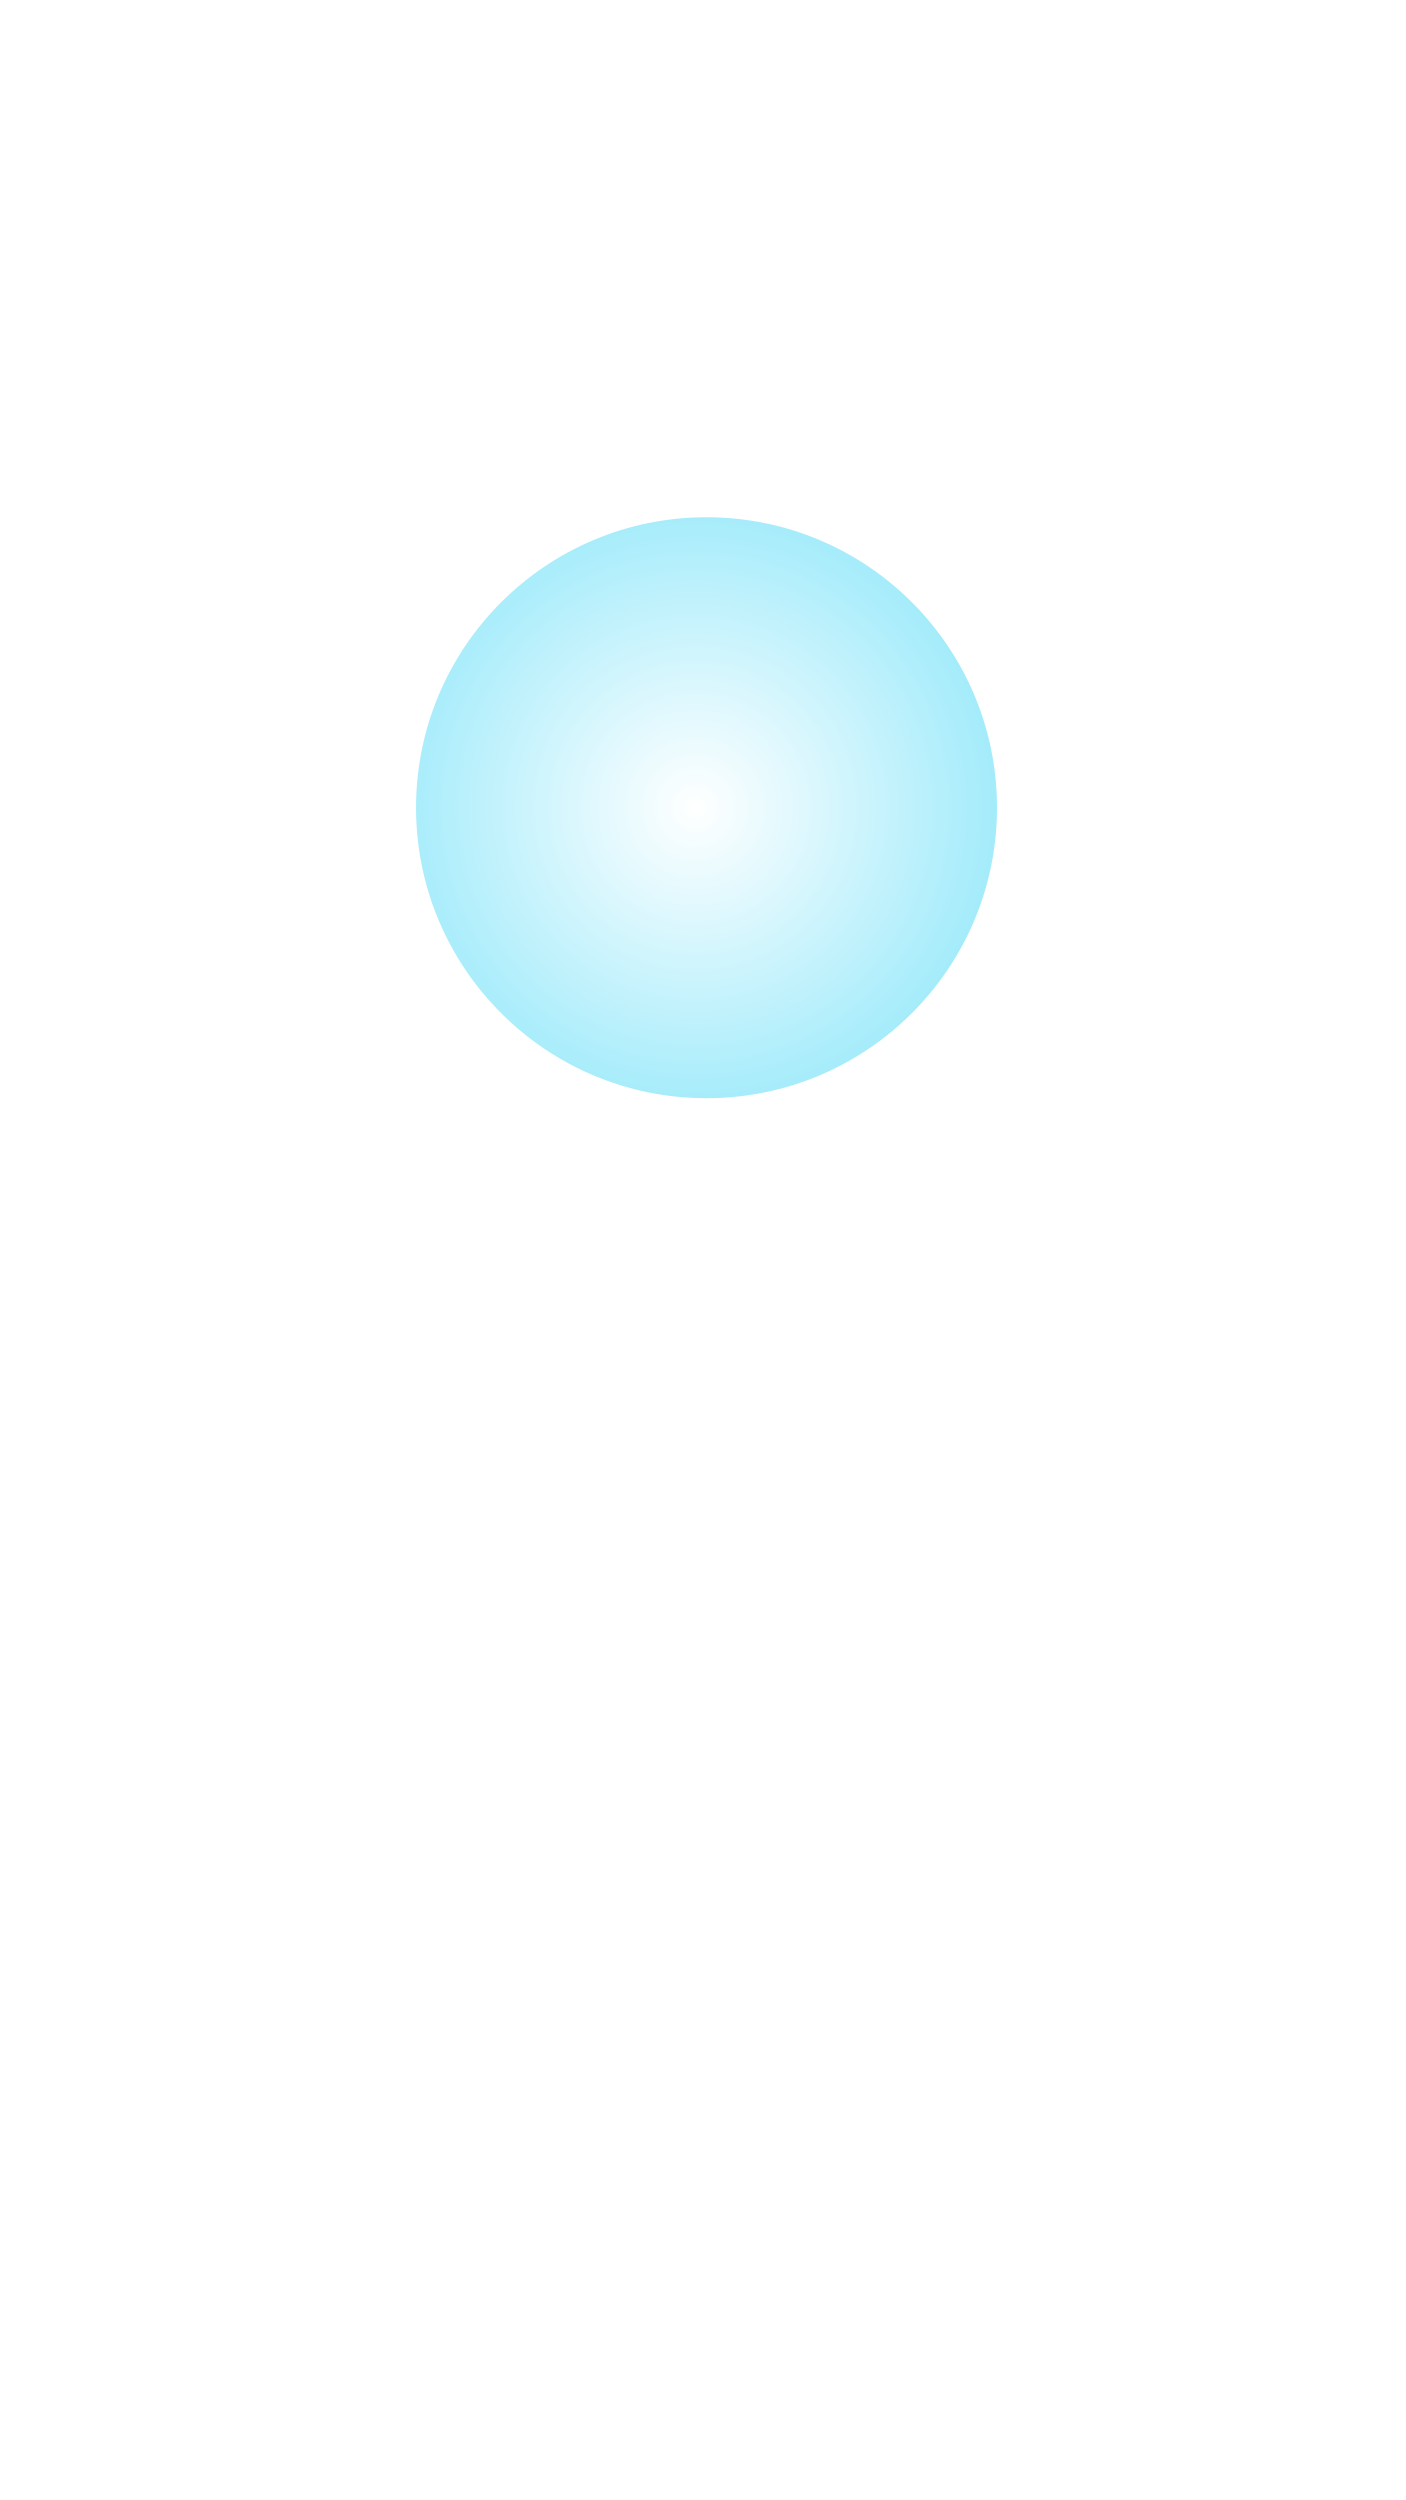
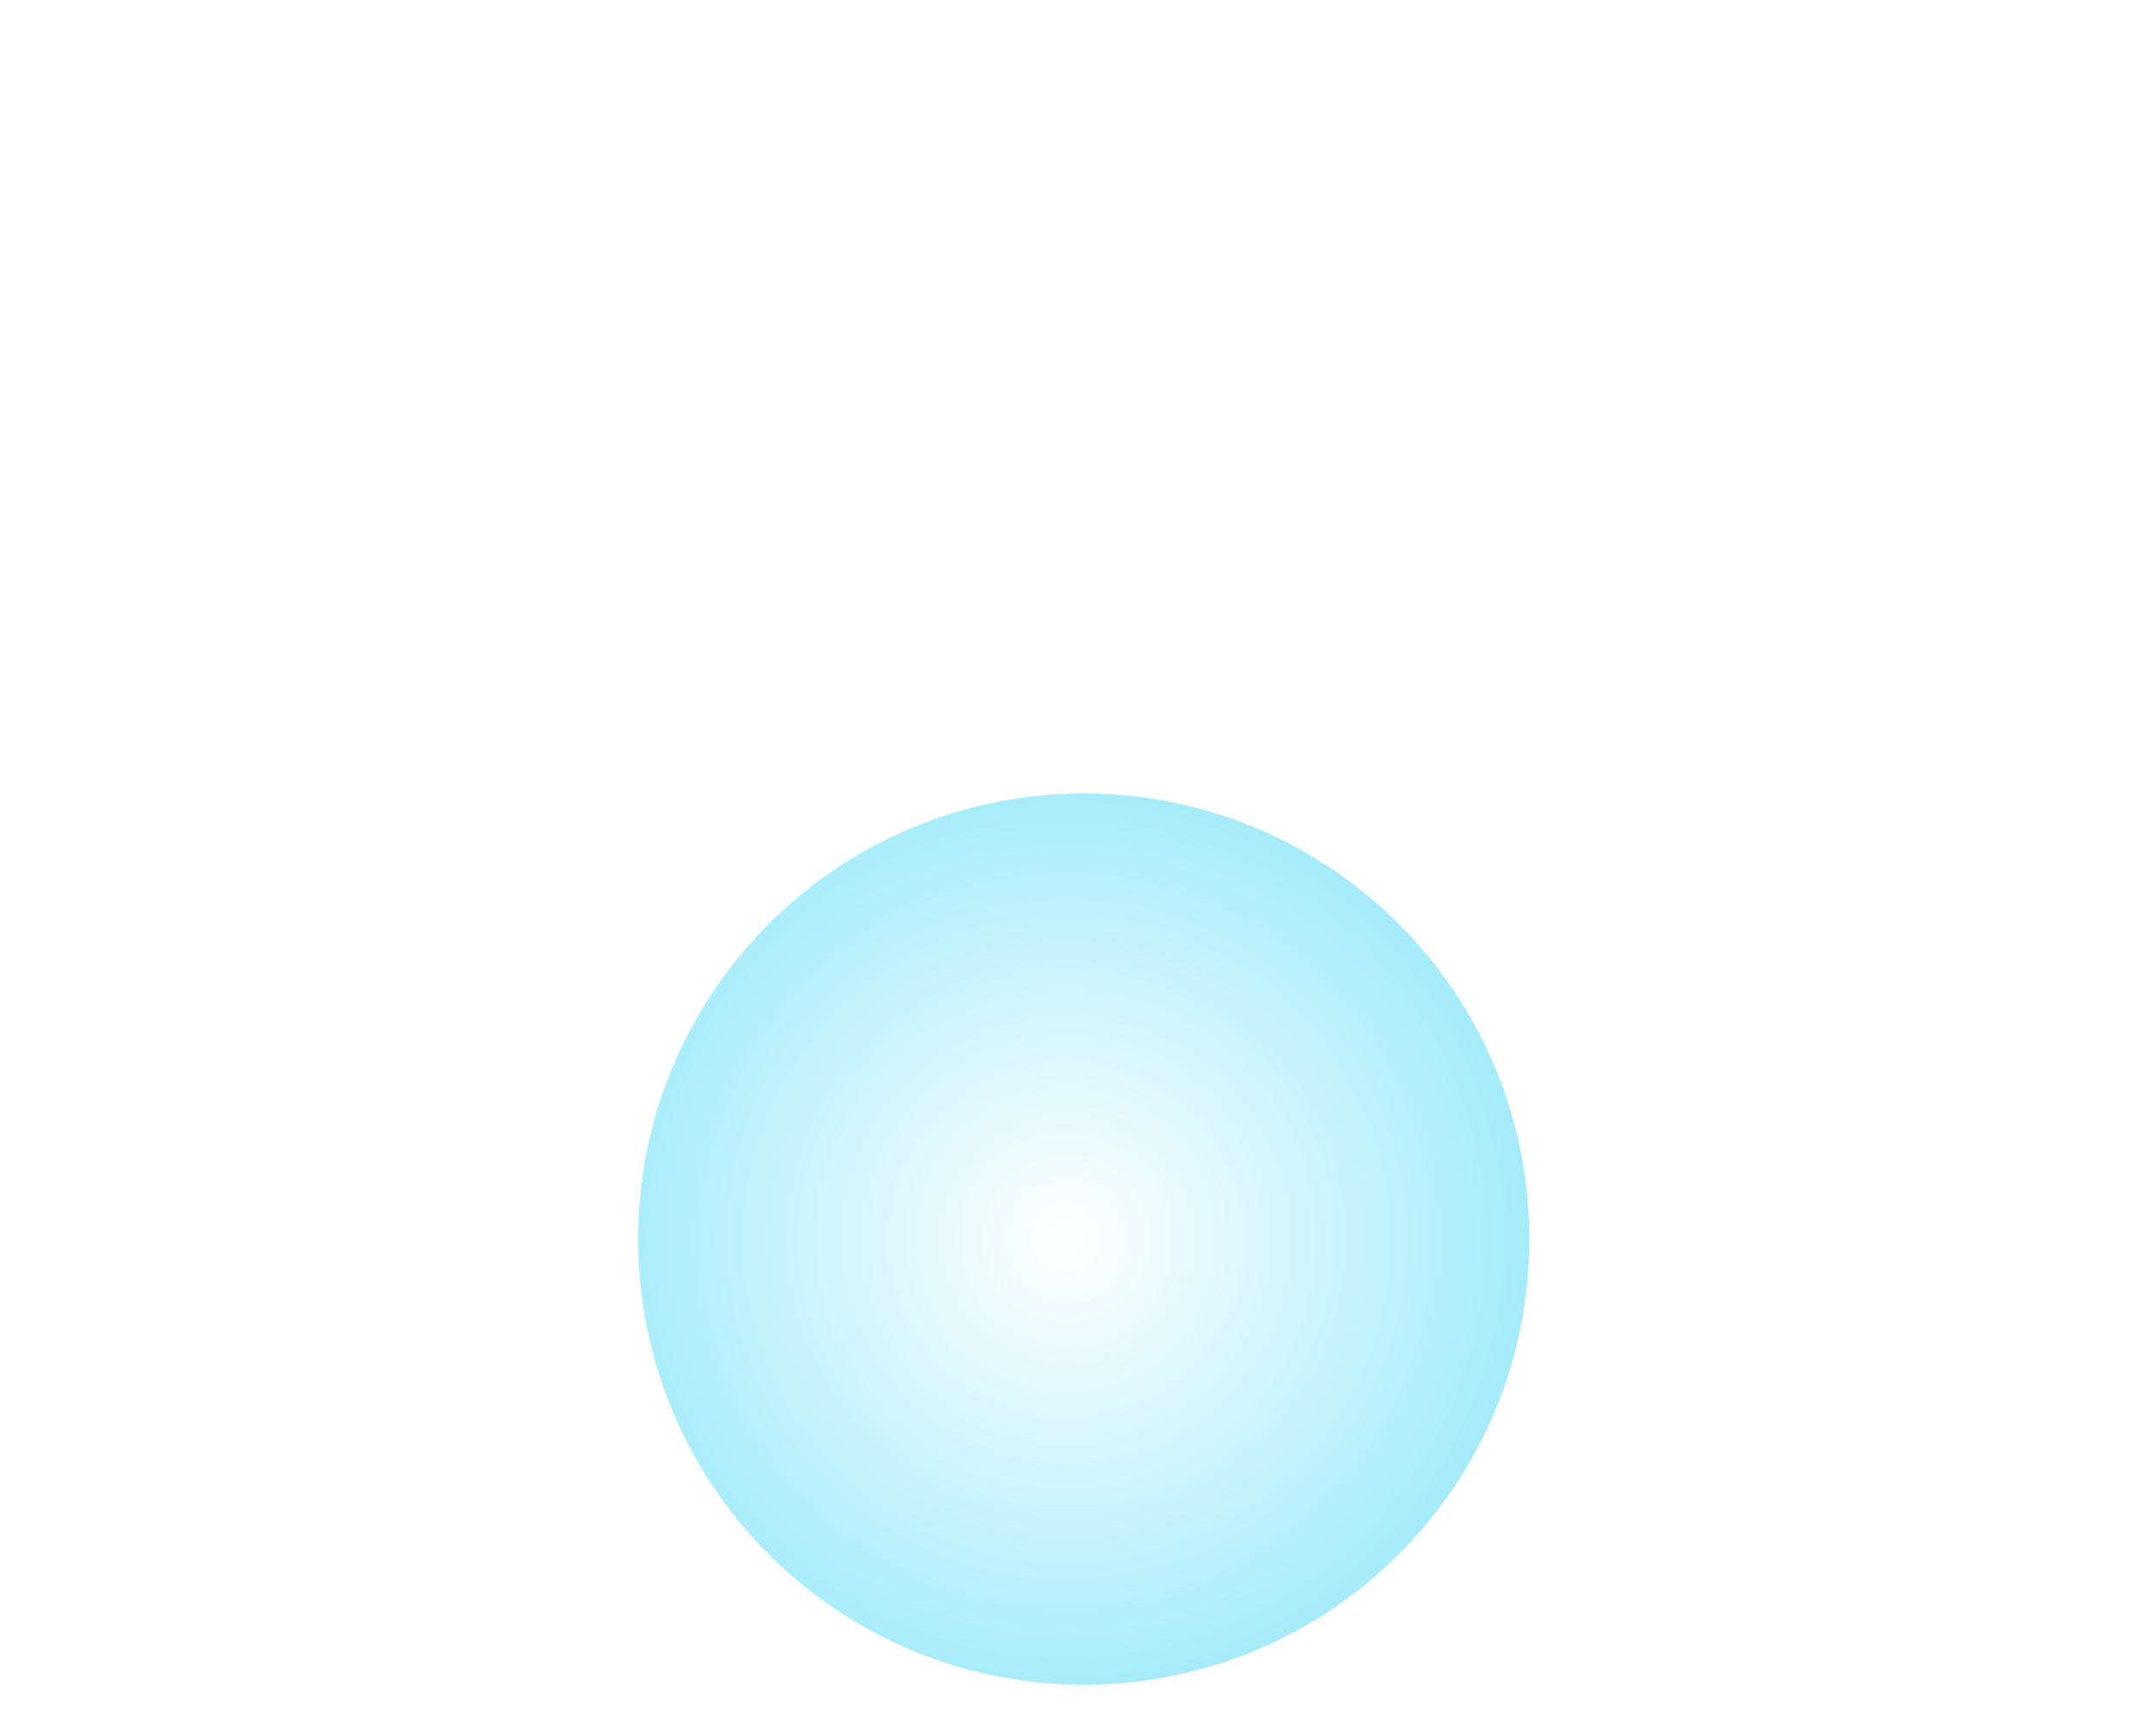
- <svg xmlns="http://www.w3.org/2000/svg" width="375px" height="667px">
+ <svg xmlns="http://www.w3.org/2000/svg" width="375px" height="300px">
  <defs>
    <radialGradient cx="48.087%" cy="50%" fx="48.087%" fy="50%" r="93.544%" id="radialGradient-2">
      <stop stop-color="#FFFFFF" offset="0%" />
      <stop stop-color="#5BDCF8" offset="100%" />
    </radialGradient>
  </defs>
  <g fill="url(#radialGradient-2)" id="Group" transform="translate(110, 138)">
    <circle id="Oval" cx="78.5" cy="77.5" r="77.5" />
  </g>
</svg>
